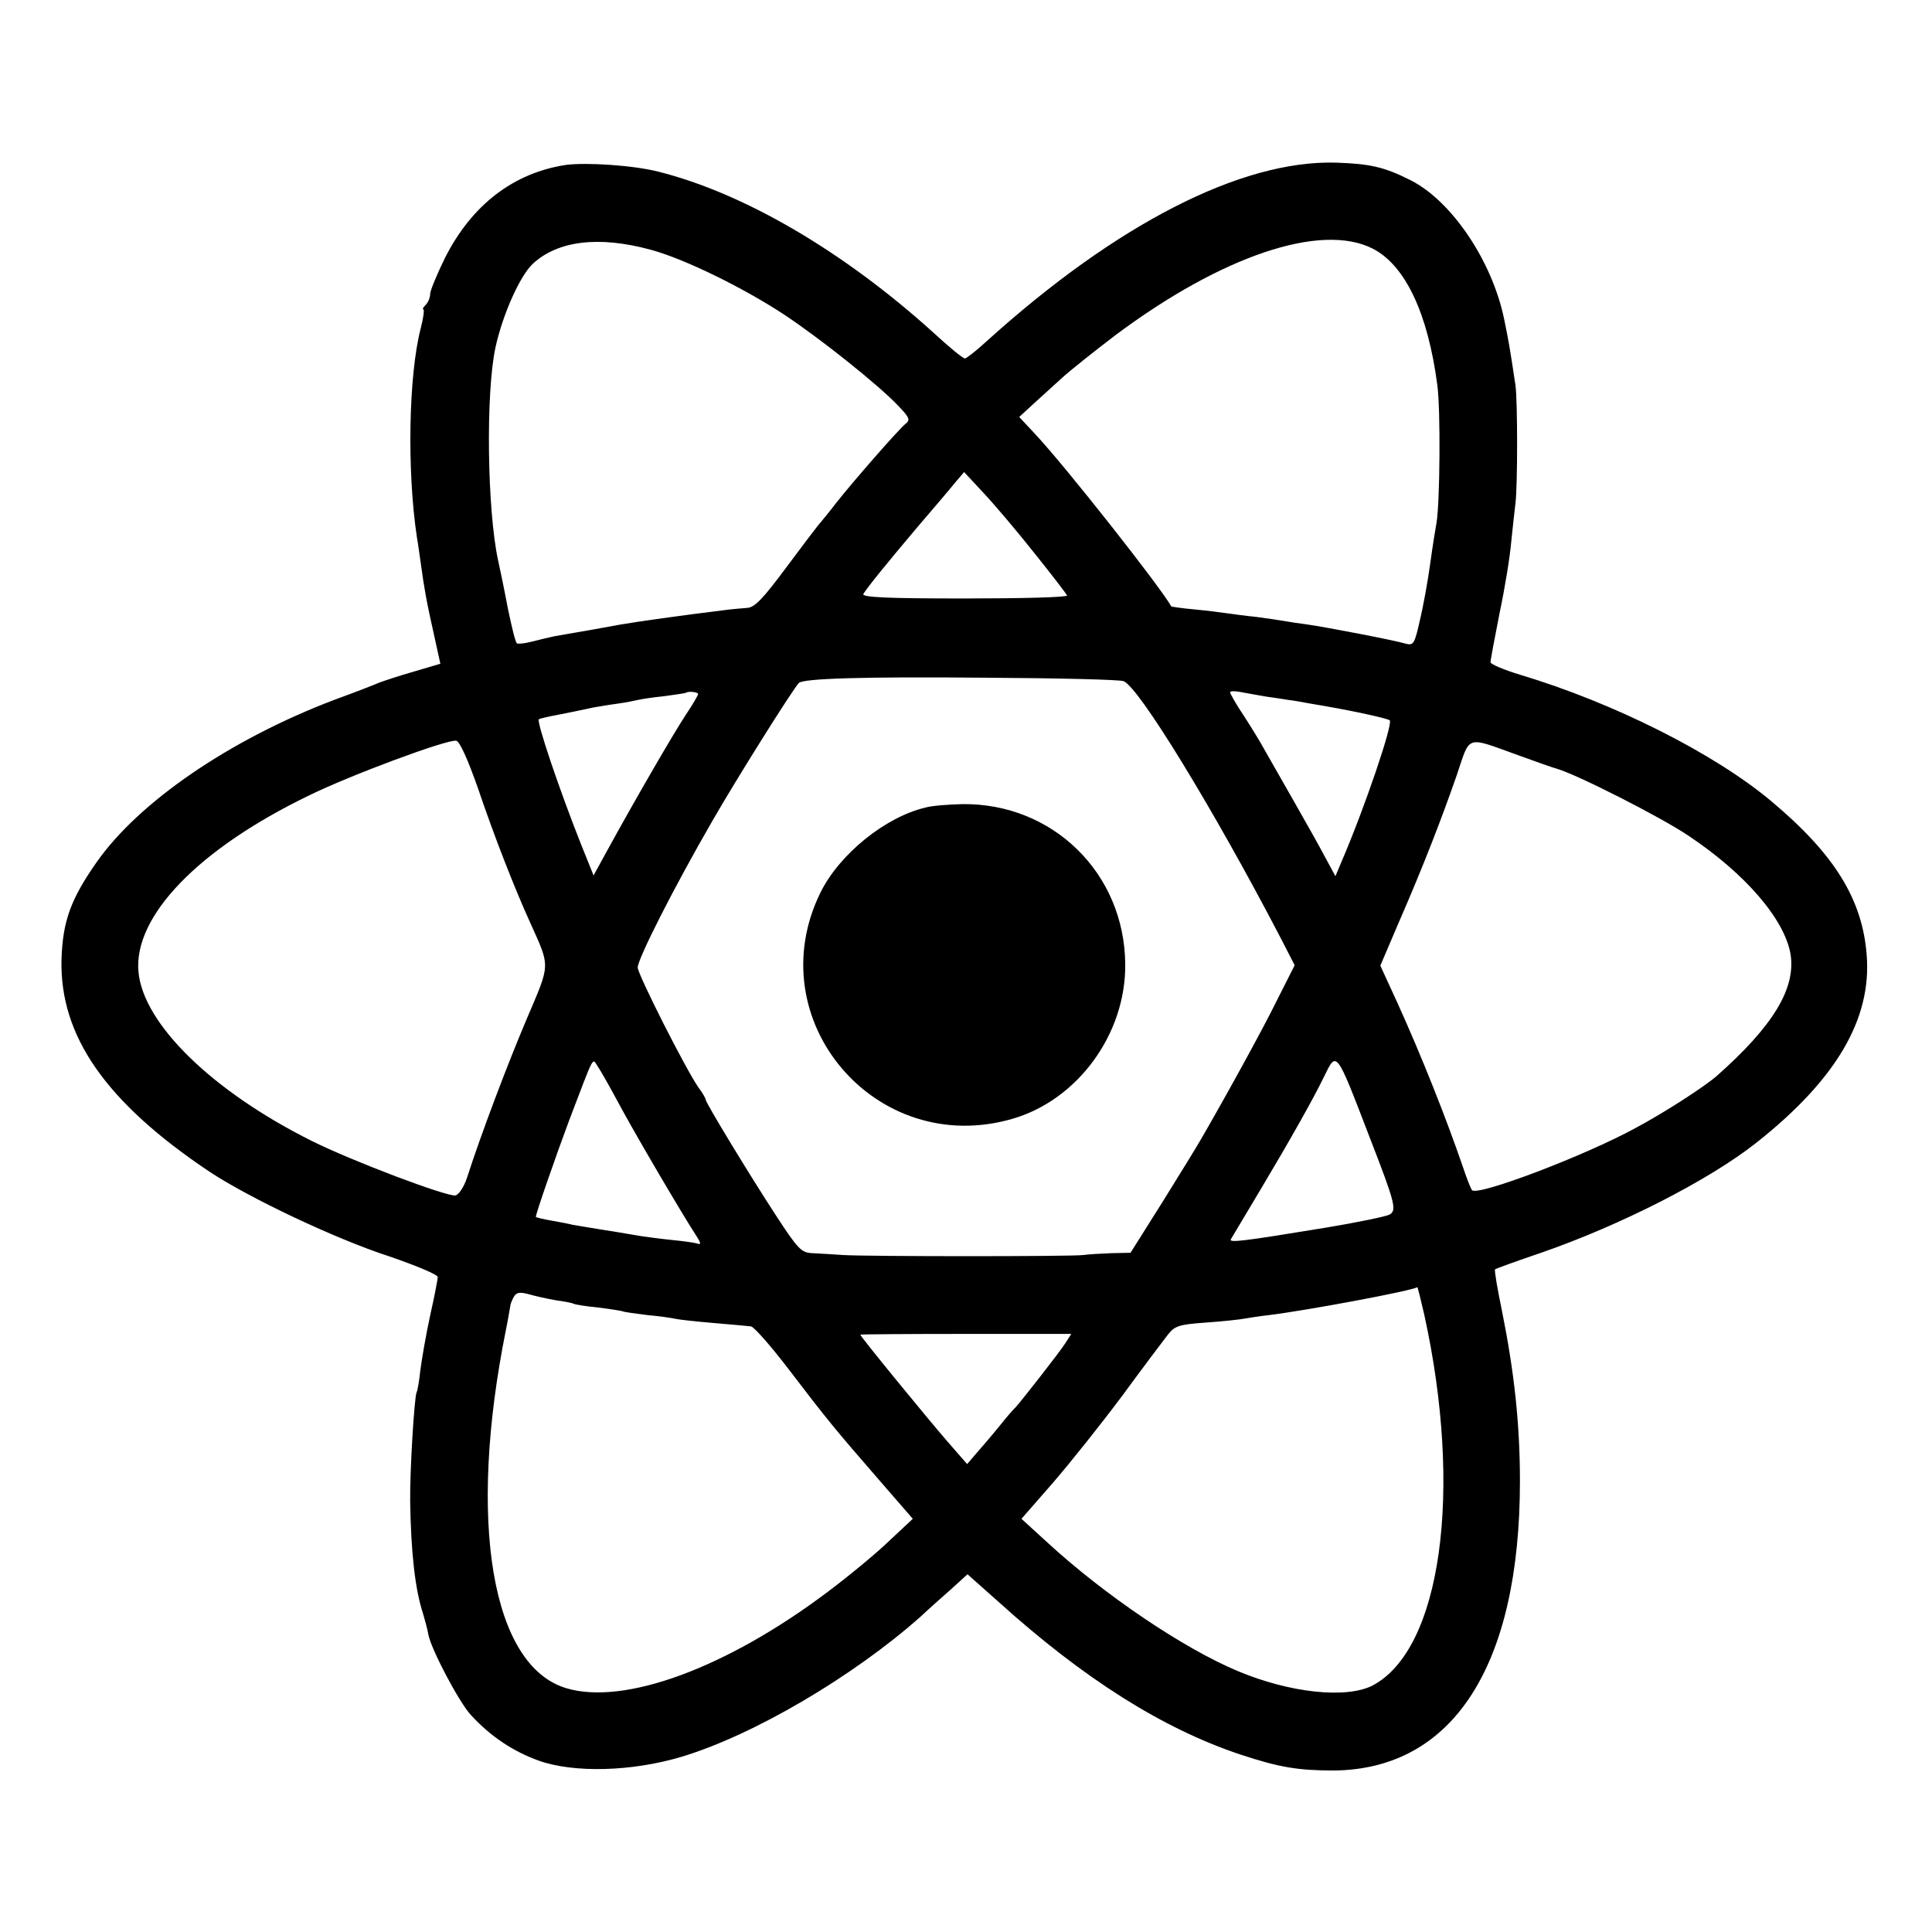
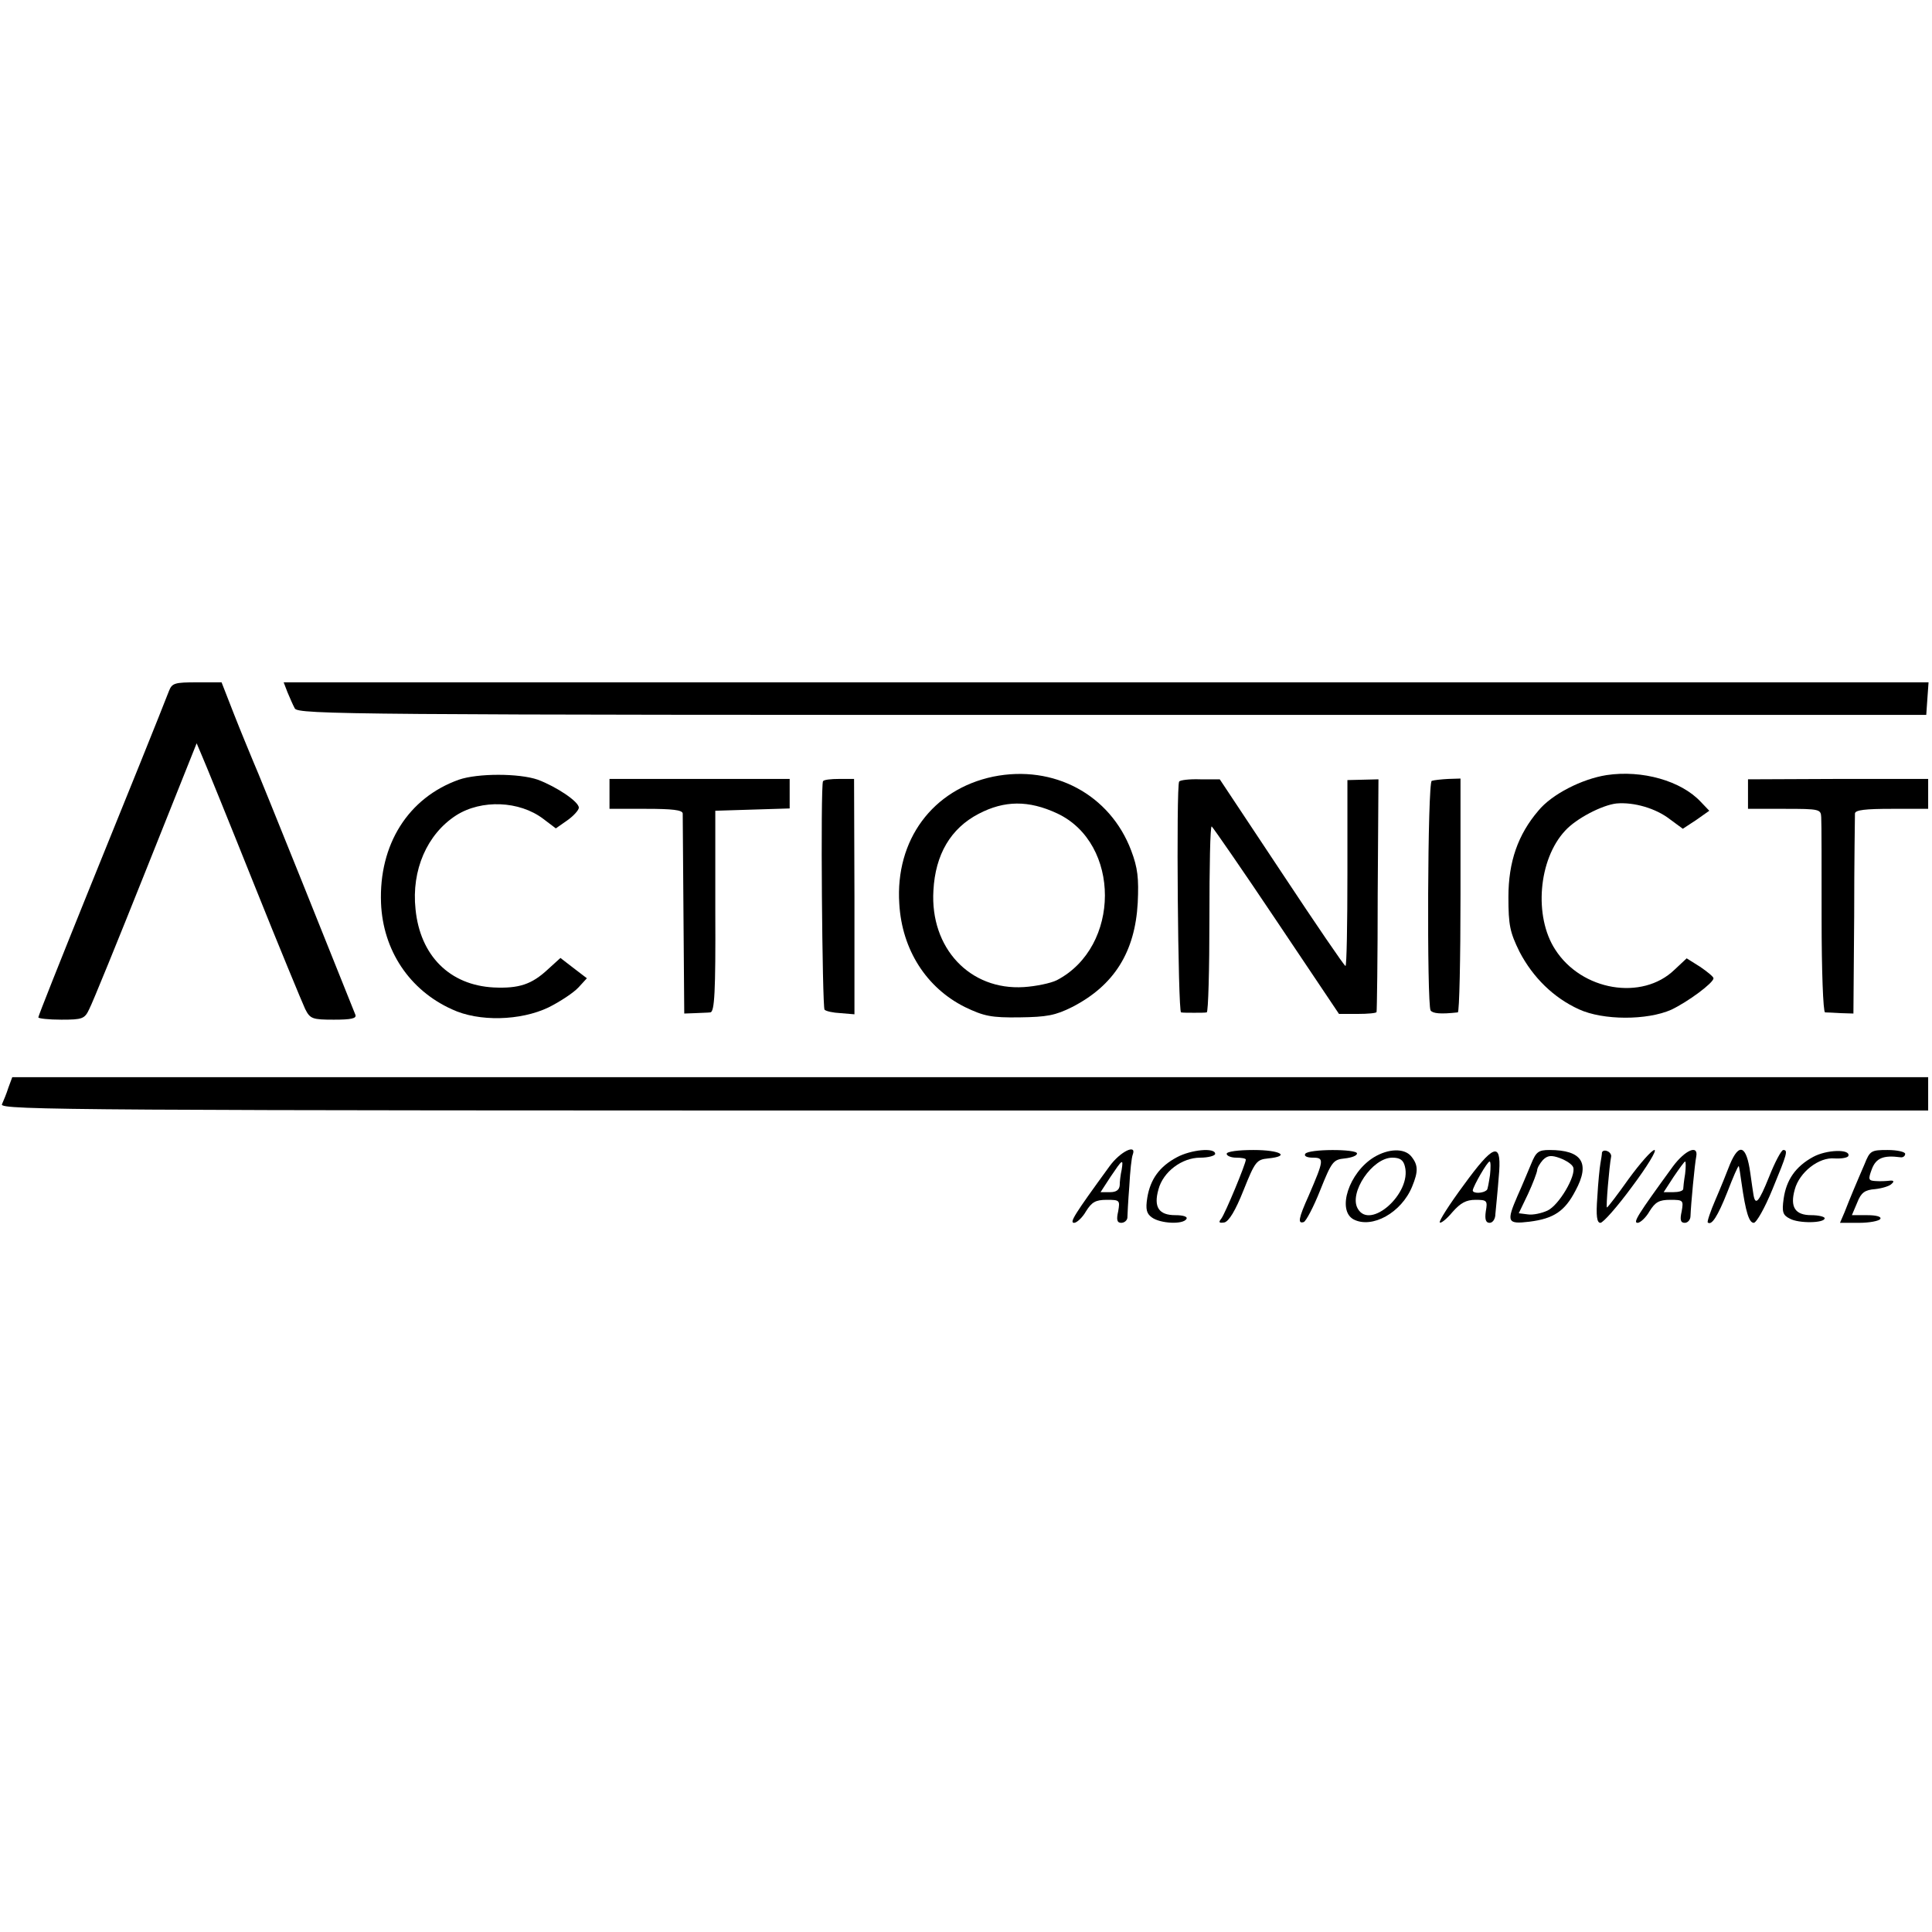
- <svg xmlns="http://www.w3.org/2000/svg" version="1.0" width="512pt" height="512pt" viewBox="0 0 512 512" preserveAspectRatio="xMidYMid meet">
-   <g transform="translate(0,512) scale(0.1,-0.1)" fill="#000000" stroke="none">
-     <path d="M1500 4683 c-139 -21 -250 -106 -321 -247 -21 -43 -39 -86 -39 -95 0 -9 -5 -22 -12 -29 -7 -7 -9 -12 -6 -12 3 0 0 -23 -7 -50 -32 -123 -37 -376 -10 -555 3 -16 7 -47 10 -67 9 -66 15 -101 34 -185 l18 -82 -71 -21 c-39 -11 -80 -25 -91 -29 -11 -5 -65 -26 -120 -46 -276 -105 -517 -270 -629 -430 -68 -97 -90 -156 -93 -258 -5 -202 117 -378 392 -562 104 -69 333 -178 478 -225 70 -24 127 -48 127 -54 0 -7 -9 -53 -20 -102 -11 -50 -22 -115 -26 -145 -3 -30 -8 -56 -10 -59 -6 -12 -18 -209 -17 -288 2 -136 13 -234 34 -298 5 -17 12 -42 14 -55 7 -39 82 -181 113 -214 52 -57 113 -97 180 -121 93 -33 246 -29 377 10 191 57 456 213 635 372 19 18 55 50 80 72 l44 40 81 -72 c227 -205 436 -337 643 -406 103 -34 153 -42 247 -42 316 3 493 278 493 767 0 151 -15 289 -48 453 -12 57 -20 106 -18 108 2 2 57 22 122 44 211 73 446 193 571 292 211 167 305 327 292 496 -11 148 -85 268 -252 408 -151 127 -417 261 -667 336 -43 13 -78 28 -78 33 0 6 11 64 24 130 14 66 28 152 31 190 4 39 9 84 11 100 6 45 6 275 0 315 -16 106 -17 111 -30 175 -32 154 -139 312 -247 367 -71 36 -109 44 -199 47 -251 7 -582 -163 -925 -473 -27 -25 -54 -46 -58 -46 -5 0 -43 31 -85 70 -237 214 -500 368 -727 425 -66 17 -190 25 -245 18z m2138 -222 c86 -44 146 -171 171 -361 9 -66 7 -310 -2 -365 -3 -16 -11 -66 -17 -110 -6 -44 -18 -111 -27 -148 -14 -63 -17 -68 -37 -63 -29 9 -212 44 -261 51 -23 3 -50 7 -60 9 -11 2 -45 7 -75 11 -30 3 -66 8 -80 10 -14 2 -52 7 -85 10 -33 3 -60 7 -61 8 -29 52 -282 373 -361 457 l-42 45 37 34 c20 18 55 50 77 70 22 20 85 70 140 112 282 211 546 300 683 230z m-1913 -3 c89 -24 246 -101 355 -173 96 -64 248 -185 300 -240 30 -31 33 -38 20 -48 -18 -14 -141 -155 -185 -211 -16 -21 -35 -44 -40 -50 -6 -6 -46 -59 -90 -118 -63 -85 -85 -108 -105 -109 -14 -1 -34 -3 -45 -4 -138 -17 -243 -32 -290 -40 -27 -5 -104 -19 -175 -31 -14 -3 -40 -9 -59 -14 -19 -5 -37 -7 -41 -5 -4 2 -14 44 -24 92 -9 48 -21 106 -26 128 -29 134 -33 444 -7 564 19 87 64 188 98 221 66 62 175 76 314 38z m1018 -806 c45 -56 83 -106 85 -110 1 -5 -121 -8 -272 -8 -206 0 -273 3 -268 12 11 18 62 81 144 178 43 50 88 103 100 118 l23 27 53 -57 c29 -31 90 -103 135 -160z m234 -337 c39 -12 240 -341 417 -681 l37 -72 -47 -93 c-39 -80 -147 -275 -203 -371 -9 -16 -54 -89 -100 -163 l-85 -135 -50 -1 c-28 -1 -62 -3 -76 -5 -31 -4 -565 -4 -635 0 -27 2 -64 4 -82 5 -29 1 -38 10 -96 99 -70 107 -187 300 -187 308 0 3 -8 18 -19 32 -34 49 -161 300 -161 318 0 23 97 214 197 387 63 110 213 349 230 367 11 12 172 17 493 14 190 -1 355 -5 367 -9z m-1127 -34 c0 -4 -15 -29 -33 -56 -31 -47 -130 -217 -210 -363 l-34 -62 -33 82 c-58 146 -119 327 -112 332 4 2 25 7 47 11 40 8 56 11 97 20 12 2 40 7 63 10 22 3 47 8 55 10 8 2 40 7 70 10 30 4 56 8 58 9 5 5 32 2 32 -3z m1505 -7 c22 -3 49 -7 60 -9 11 -1 38 -6 60 -10 92 -15 201 -38 208 -44 9 -9 -66 -231 -128 -375 l-16 -38 -26 48 c-14 27 -53 96 -86 154 -33 58 -68 119 -77 135 -9 17 -33 56 -53 87 -21 31 -37 60 -37 63 0 4 12 4 28 1 15 -3 45 -8 67 -12z m-2088 -244 c43 -127 97 -265 138 -355 54 -120 54 -107 -9 -255 -51 -120 -121 -305 -158 -420 -8 -25 -22 -46 -31 -48 -22 -4 -274 91 -382 145 -262 131 -445 309 -458 447 -14 147 158 326 452 468 110 54 366 149 390 145 9 -1 31 -50 58 -127z m2758 88 c44 -16 89 -32 100 -35 51 -14 276 -128 350 -178 150 -100 254 -221 270 -313 15 -91 -46 -191 -195 -323 -33 -29 -140 -98 -215 -138 -135 -74 -420 -182 -434 -165 -4 5 -15 34 -25 64 -44 128 -109 292 -173 433 l-45 98 50 117 c64 147 112 271 153 389 36 107 22 102 164 51z m-393 -1018 c66 -170 70 -188 50 -199 -10 -5 -87 -21 -172 -35 -219 -36 -254 -40 -248 -30 3 5 39 65 80 134 74 124 138 237 166 295 35 71 31 77 124 -165z m-1993 97 c41 -77 169 -295 205 -350 13 -20 15 -26 5 -23 -8 3 -39 7 -69 10 -30 3 -66 8 -80 10 -14 2 -57 10 -97 16 -39 6 -77 13 -85 14 -7 2 -32 7 -55 11 -24 4 -43 9 -43 10 0 9 55 167 88 255 69 181 61 166 76 144 7 -10 32 -54 55 -97z m2135 -559 c104 -471 45 -890 -137 -985 -69 -35 -218 -20 -358 39 -143 60 -352 201 -503 340 l-69 63 83 95 c45 52 128 156 184 231 55 75 110 148 121 162 18 23 29 27 100 32 44 3 89 8 100 10 11 2 42 7 69 10 98 12 383 65 392 74 1 0 9 -32 18 -71z m-2300 36 c22 -3 43 -7 46 -9 3 -2 33 -7 65 -10 33 -4 62 -9 65 -10 3 -2 33 -6 65 -10 33 -3 67 -8 75 -10 8 -2 53 -7 100 -11 47 -4 92 -8 100 -9 8 -1 52 -51 98 -111 106 -139 127 -164 239 -293 l92 -106 -62 -58 c-34 -33 -108 -94 -164 -136 -267 -201 -538 -301 -692 -255 -198 59 -263 440 -160 951 6 29 10 56 11 60 0 5 4 16 9 25 7 13 15 15 41 8 17 -5 49 -12 72 -16z m1349 -114 c-16 -25 -122 -160 -132 -170 -4 -3 -23 -25 -43 -50 -20 -25 -48 -57 -61 -72 l-24 -28 -54 62 c-52 60 -229 276 -229 281 0 1 126 2 280 2 l279 0 -16 -25z" />
-     <path d="M2453 2980 c-107 -25 -229 -124 -279 -226 -165 -337 147 -704 509 -599 173 50 301 225 299 410 -2 241 -192 427 -432 424 -36 -1 -80 -4 -97 -9z" />
+ <svg xmlns="http://www.w3.org/2000/svg" version="1.0" width="504pt" height="504pt" viewBox="0 0 504 504" preserveAspectRatio="xMidYMid meet">
+   <g transform="translate(0,504) scale(0.1,-0.1)" fill="#000000" stroke="none">
+     <path d="M441 3238 c-24 -62 -101 -253 -215 -534 -69 -171 -126 -314 -126 -318 0 -3 27 -6 60 -6 55 0 61 2 73 28 8 15 74 177 147 360 l133 333 14 -33 c8 -18 69 -168 135 -333 66 -165 127 -312 134 -327 13 -26 19 -28 75 -28 45 0 60 3 56 13 -29 73 -253 632 -267 662 -9 22 -32 77 -50 123 l-32 82 -64 0 c-58 0 -65 -2 -73 -22z" />
+     <path d="M750 3234 c6 -14 14 -33 19 -42 8 -16 152 -17 2133 -17 l2123 0 3 43 3 42 -2145 0 -2146 0 10 -26z" />
+     <path d="M2591 3014 c-158 -33 -256 -165 -245 -332 7 -120 71 -219 171 -269 50 -24 69 -28 143 -27 71 1 93 5 137 27 109 56 164 143 171 272 3 64 0 91 -17 136 -55 146 -202 225 -360 193z m167 -96 c166 -78 166 -348 -1 -435 -16 -8 -55 -16 -86 -18 -141 -9 -245 102 -236 252 5 94 45 162 118 200 67 35 130 36 205 1z" />
+     <path d="M4191 3018 c-64 -10 -143 -50 -178 -93 -53 -62 -78 -133 -78 -225 0 -74 4 -92 29 -143 35 -67 89 -120 155 -150 63 -29 178 -29 241 -1 44 21 110 70 110 82 0 4 -16 17 -35 30 l-35 22 -32 -30 c-84 -81 -242 -55 -311 53 -56 86 -44 235 26 310 29 32 97 67 134 71 46 4 103 -13 139 -41 l34 -25 35 23 34 24 -22 23 c-51 55 -153 84 -246 70z" />
+     <path d="M1197 3006 c-132 -47 -209 -169 -203 -322 5 -123 74 -227 185 -277 70 -33 179 -30 252 5 30 15 65 38 78 52 l22 24 -34 26 -35 27 -33 -30 c-42 -39 -75 -50 -141 -47 -115 6 -192 83 -204 204 -11 102 30 196 106 245 66 42 165 38 227 -9 l33 -25 30 21 c17 12 30 27 30 33 0 16 -59 55 -107 73 -49 17 -157 17 -206 0z" />
+     <path d="M1590 2969 l0 -39 95 0 c69 0 95 -3 96 -12 0 -7 1 -128 2 -267 l2 -255 28 1 c15 1 33 1 40 2 11 1 14 52 13 264 l0 262 97 3 97 3 0 38 0 39 -235 0 -235 0 0 -39z" />
+     <path d="M2147 3002 c-7 -12 -2 -590 4 -596 4 -4 22 -8 42 -9 l36 -3 0 307 -1 307 -39 0 c-21 0 -40 -2 -42 -6z" />
+     <path d="M3076 3001 c-8 -13 -3 -601 5 -602 5 -1 20 -1 34 -1 14 0 28 0 33 1 4 1 7 111 7 245 0 134 2 243 6 240 3 -2 80 -113 169 -246 l163 -243 49 0 c26 0 49 2 49 5 1 3 3 140 3 306 l2 301 -40 -1 -41 -1 0 -242 c0 -134 -2 -243 -5 -243 -3 0 -78 110 -166 243 l-162 244 -51 0 c-28 1 -53 -2 -55 -6z" />
+     <path d="M3735 3003 c-11 -3 -13 -582 -3 -599 6 -8 26 -10 71 -5 4 1 7 138 7 306 l0 304 -32 -1 c-18 -1 -37 -3 -43 -5z" />
+     <path d="M4560 2968 l0 -38 95 0 c92 0 95 -1 96 -22 1 -13 1 -132 1 -265 0 -134 4 -243 9 -244 5 0 24 -1 42 -2 l32 -1 2 255 c0 140 2 260 2 267 1 9 27 12 96 12 l95 0 0 39 0 39 -235 0 -235 -1 0 -39z" />
+     <path d="M22 2203 c-5 -16 -13 -35 -17 -44 -6 -15 202 -16 2509 -16 l2516 0 0 43 0 44 -2499 0 -2499 0 -10 -27z" />
+     <path d="M2894 1997 c-91 -125 -105 -147 -92 -147 7 0 22 14 31 30 15 24 25 30 54 30 34 0 35 -1 30 -30 -5 -22 -3 -30 8 -30 8 0 15 6 16 13 0 6 2 44 5 82 2 39 6 76 9 83 11 29 -33 8 -61 -31z m32 -9 c-3 -13 -5 -31 -5 -40 -1 -12 -9 -18 -25 -18 l-25 0 26 40 c31 46 34 49 29 18z" />
+     <path d="M3070 2021 c-45 -24 -69 -57 -77 -105 -5 -31 -2 -42 12 -52 22 -16 81 -19 90 -4 4 6 -8 10 -29 10 -43 0 -57 21 -44 67 12 46 61 83 109 83 21 0 39 5 39 10 0 17 -63 11 -100 -9z" />
+     <path d="M3200 2030 c0 -5 11 -10 25 -10 14 0 25 -2 25 -5 0 -11 -54 -141 -64 -154 -8 -10 -6 -12 8 -10 12 3 29 31 50 84 30 75 34 80 64 83 60 6 32 22 -38 22 -40 0 -70 -4 -70 -10z" />
+     <path d="M3405 2030 c-4 -6 5 -10 20 -10 30 0 29 -6 -11 -99 -27 -60 -29 -74 -13 -69 6 2 26 40 43 83 30 75 34 80 64 83 18 2 32 7 32 13 0 12 -127 12 -135 -1z" />
+     <path d="M3584 2021 c-65 -40 -97 -138 -53 -162 48 -25 125 17 153 86 16 39 16 56 -3 79 -18 21 -59 20 -97 -3z m81 -24 c18 -70 -91 -167 -123 -110 -24 41 38 133 90 133 20 0 29 -6 33 -23z" />
+     <path d="M3818 1948 c-37 -50 -65 -94 -62 -97 3 -3 18 9 33 27 21 24 36 32 60 32 30 0 32 -2 27 -30 -3 -21 0 -30 10 -30 8 0 15 10 15 23 1 12 3 31 4 42 1 11 4 42 6 70 5 77 -16 69 -93 -37z m69 27 c-3 -20 -6 -37 -8 -39 -10 -10 -38 -10 -37 -1 2 12 38 75 44 75 3 0 3 -16 1 -35z" />
+     <path d="M3994 2003 c-9 -21 -24 -58 -35 -82 -30 -69 -27 -75 31 -68 63 8 92 27 120 81 39 72 17 106 -68 106 -29 0 -35 -5 -48 -37z m110 -8 c8 -22 -37 -99 -67 -113 -15 -7 -38 -12 -51 -10 l-24 3 24 50 c13 28 23 55 24 62 0 6 7 18 15 27 12 12 22 13 44 5 16 -6 32 -16 35 -24z" />
+     <path d="M4179 2033 c0 -4 -2 -17 -4 -28 -2 -11 -6 -50 -8 -87 -4 -51 -1 -68 8 -68 7 0 45 43 83 95 39 52 65 95 58 95 -7 0 -37 -34 -67 -75 -29 -41 -55 -75 -57 -75 -3 0 6 107 11 133 1 5 -4 12 -10 14 -7 3 -13 1 -14 -4z" />
+     <path d="M4364 1997 c-91 -125 -105 -147 -92 -147 7 0 22 14 31 30 15 24 25 30 54 30 34 0 35 -1 30 -30 -5 -22 -3 -30 8 -30 8 0 15 8 15 18 1 29 11 136 15 155 6 32 -29 17 -61 -26z m32 -19 c-3 -18 -5 -36 -5 -40 -1 -5 -12 -8 -26 -8 l-25 0 26 40 c15 22 28 40 30 40 2 0 2 -15 0 -32z" />
+     <path d="M4513 2003 c-8 -21 -25 -63 -38 -93 -13 -30 -22 -57 -20 -59 10 -9 26 16 51 79 15 39 28 69 30 68 1 -2 4 -21 7 -43 11 -78 20 -105 32 -105 7 0 29 39 49 88 38 92 41 102 28 102 -5 0 -22 -32 -37 -70 -27 -67 -36 -77 -41 -45 -1 7 -5 32 -8 55 -10 72 -29 80 -53 23z" />
+     <path d="M4730 2022 c-46 -25 -70 -60 -77 -109 -5 -35 -2 -43 16 -52 23 -13 91 -12 91 1 0 4 -16 8 -35 8 -42 0 -56 21 -43 67 12 45 63 85 104 81 19 -1 35 2 36 7 5 18 -57 16 -92 -3z" />
+     <path d="M4864 2003 c-9 -21 -22 -51 -29 -68 -7 -16 -17 -42 -23 -57 l-12 -28 50 0 c27 0 52 5 55 10 4 6 -10 10 -34 10 l-40 0 14 33 c10 26 20 33 47 35 18 2 38 8 43 14 7 6 5 9 -5 8 -8 -1 -25 -2 -37 -1 -19 1 -20 4 -10 31 11 29 30 37 75 31 6 -1 12 3 12 9 0 5 -20 10 -46 10 -43 0 -46 -2 -60 -37z" />
  </g>
</svg>
